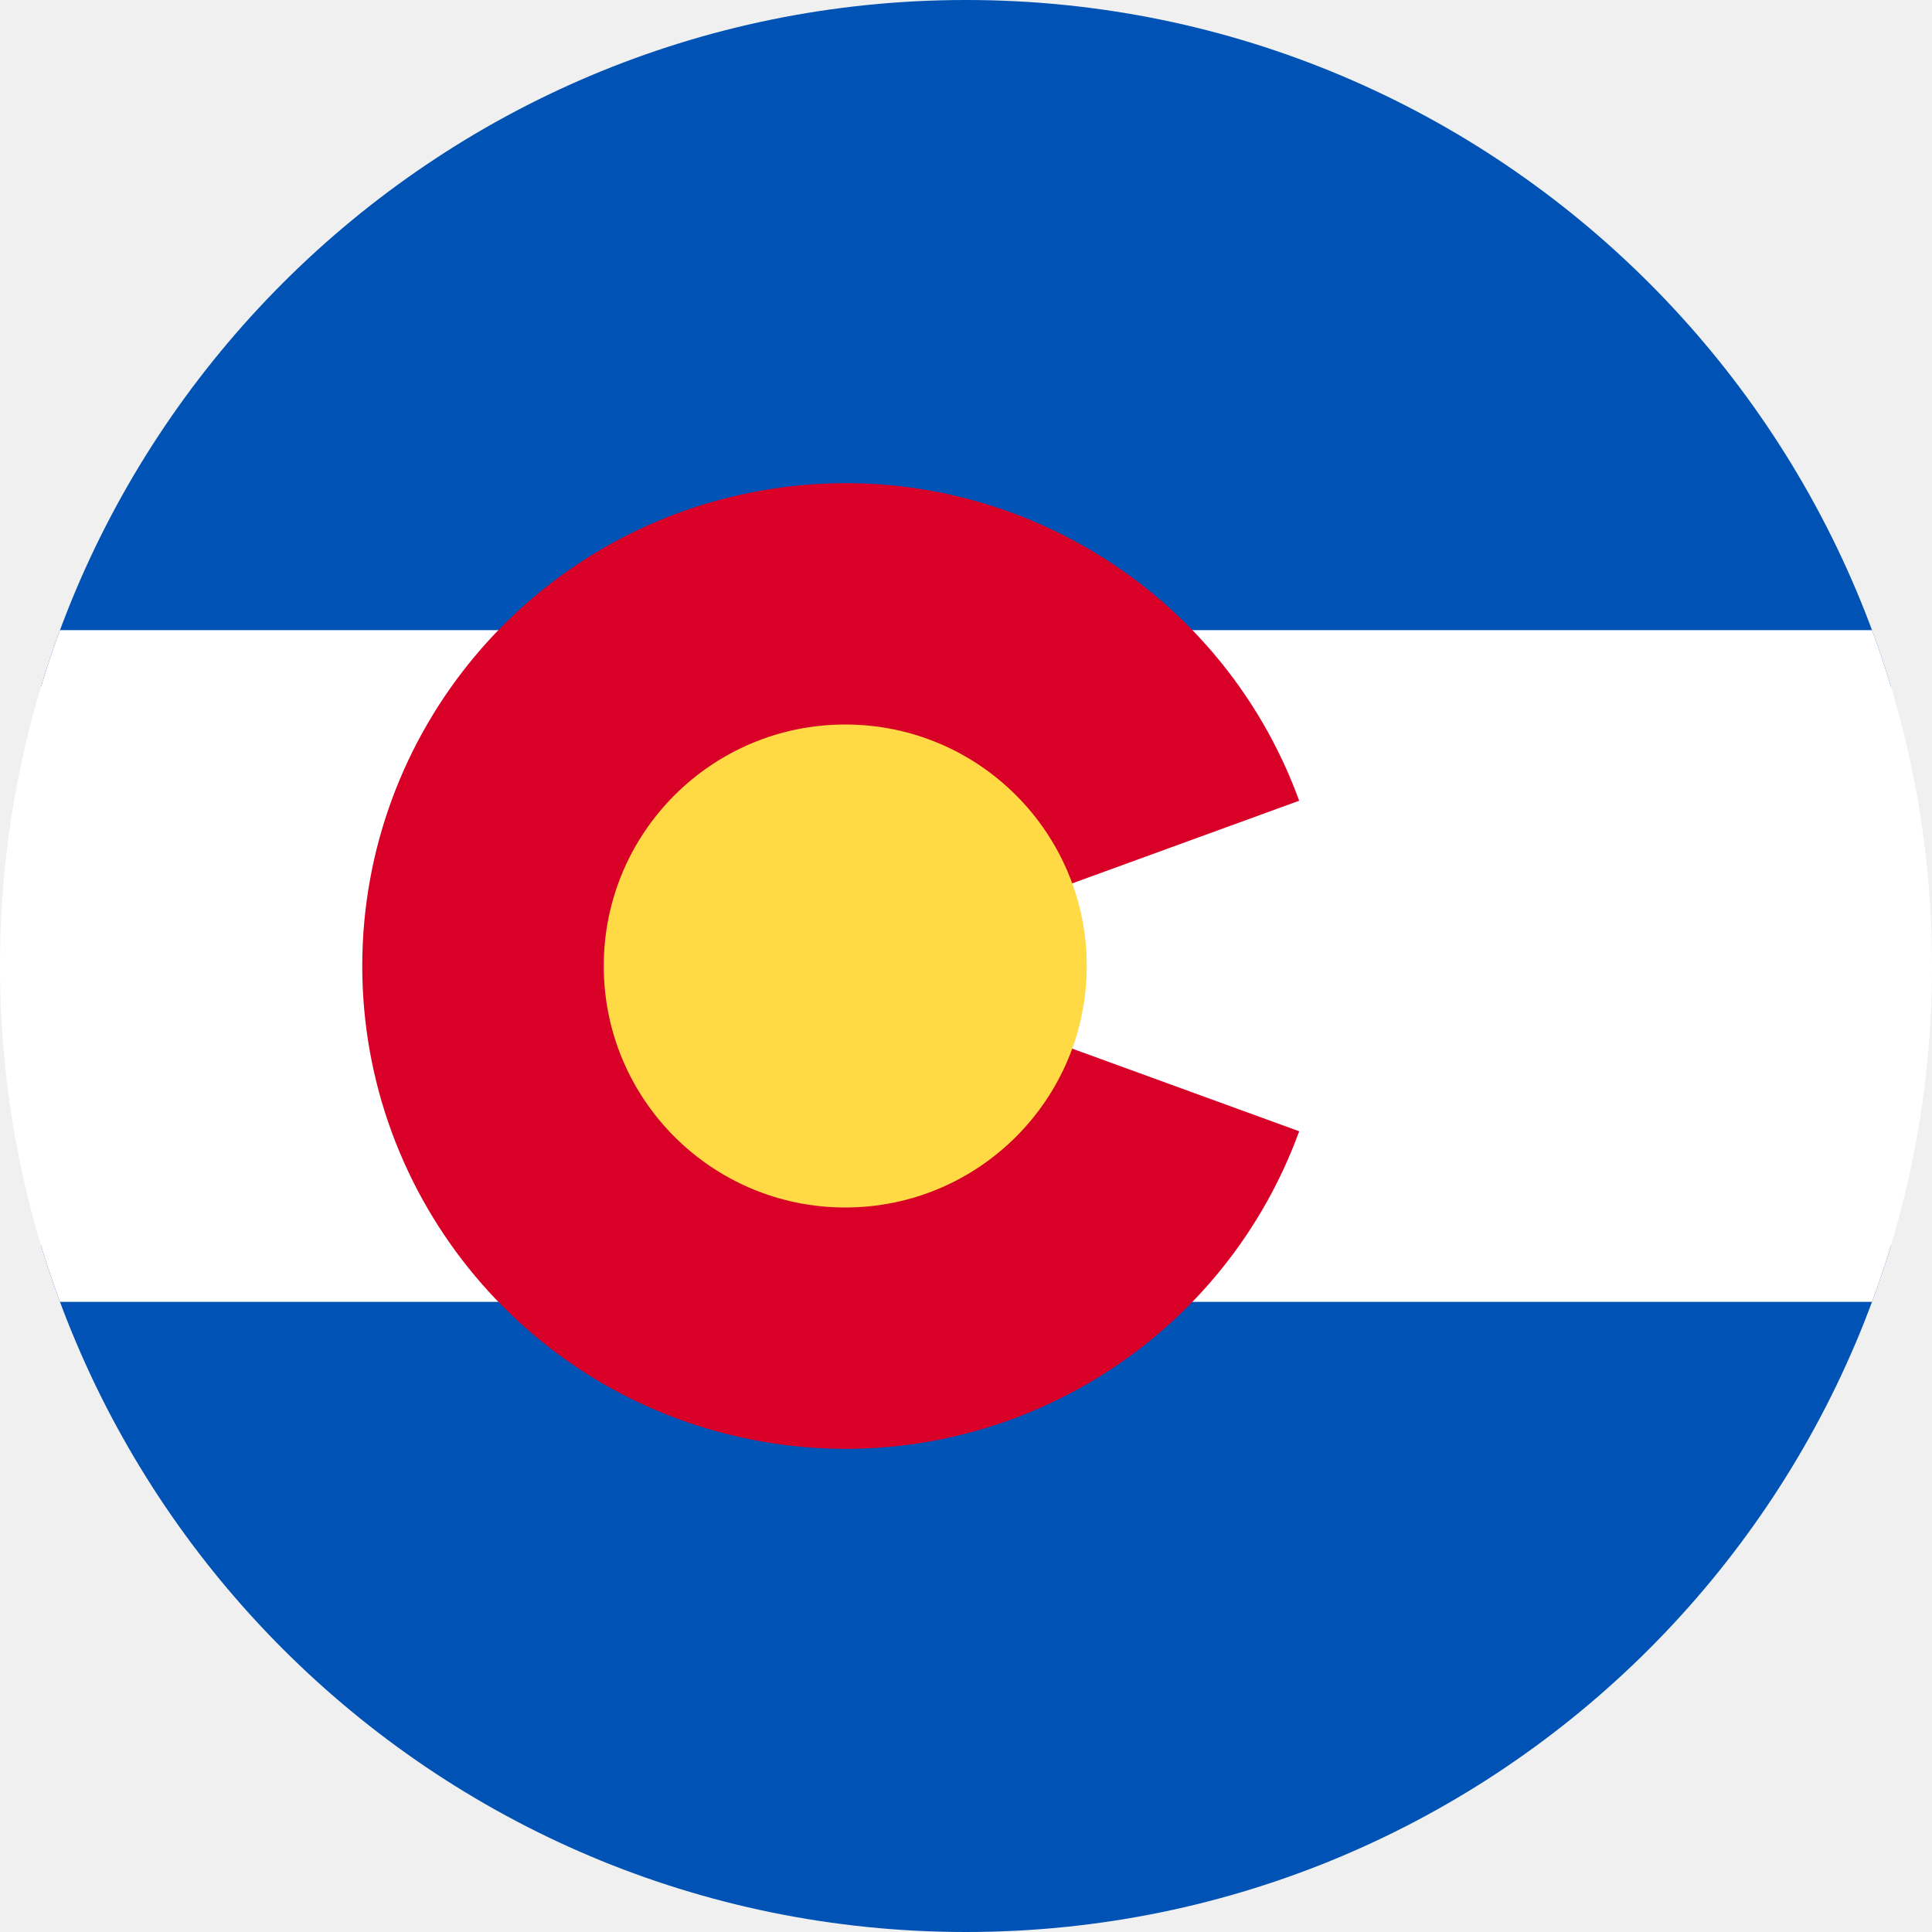
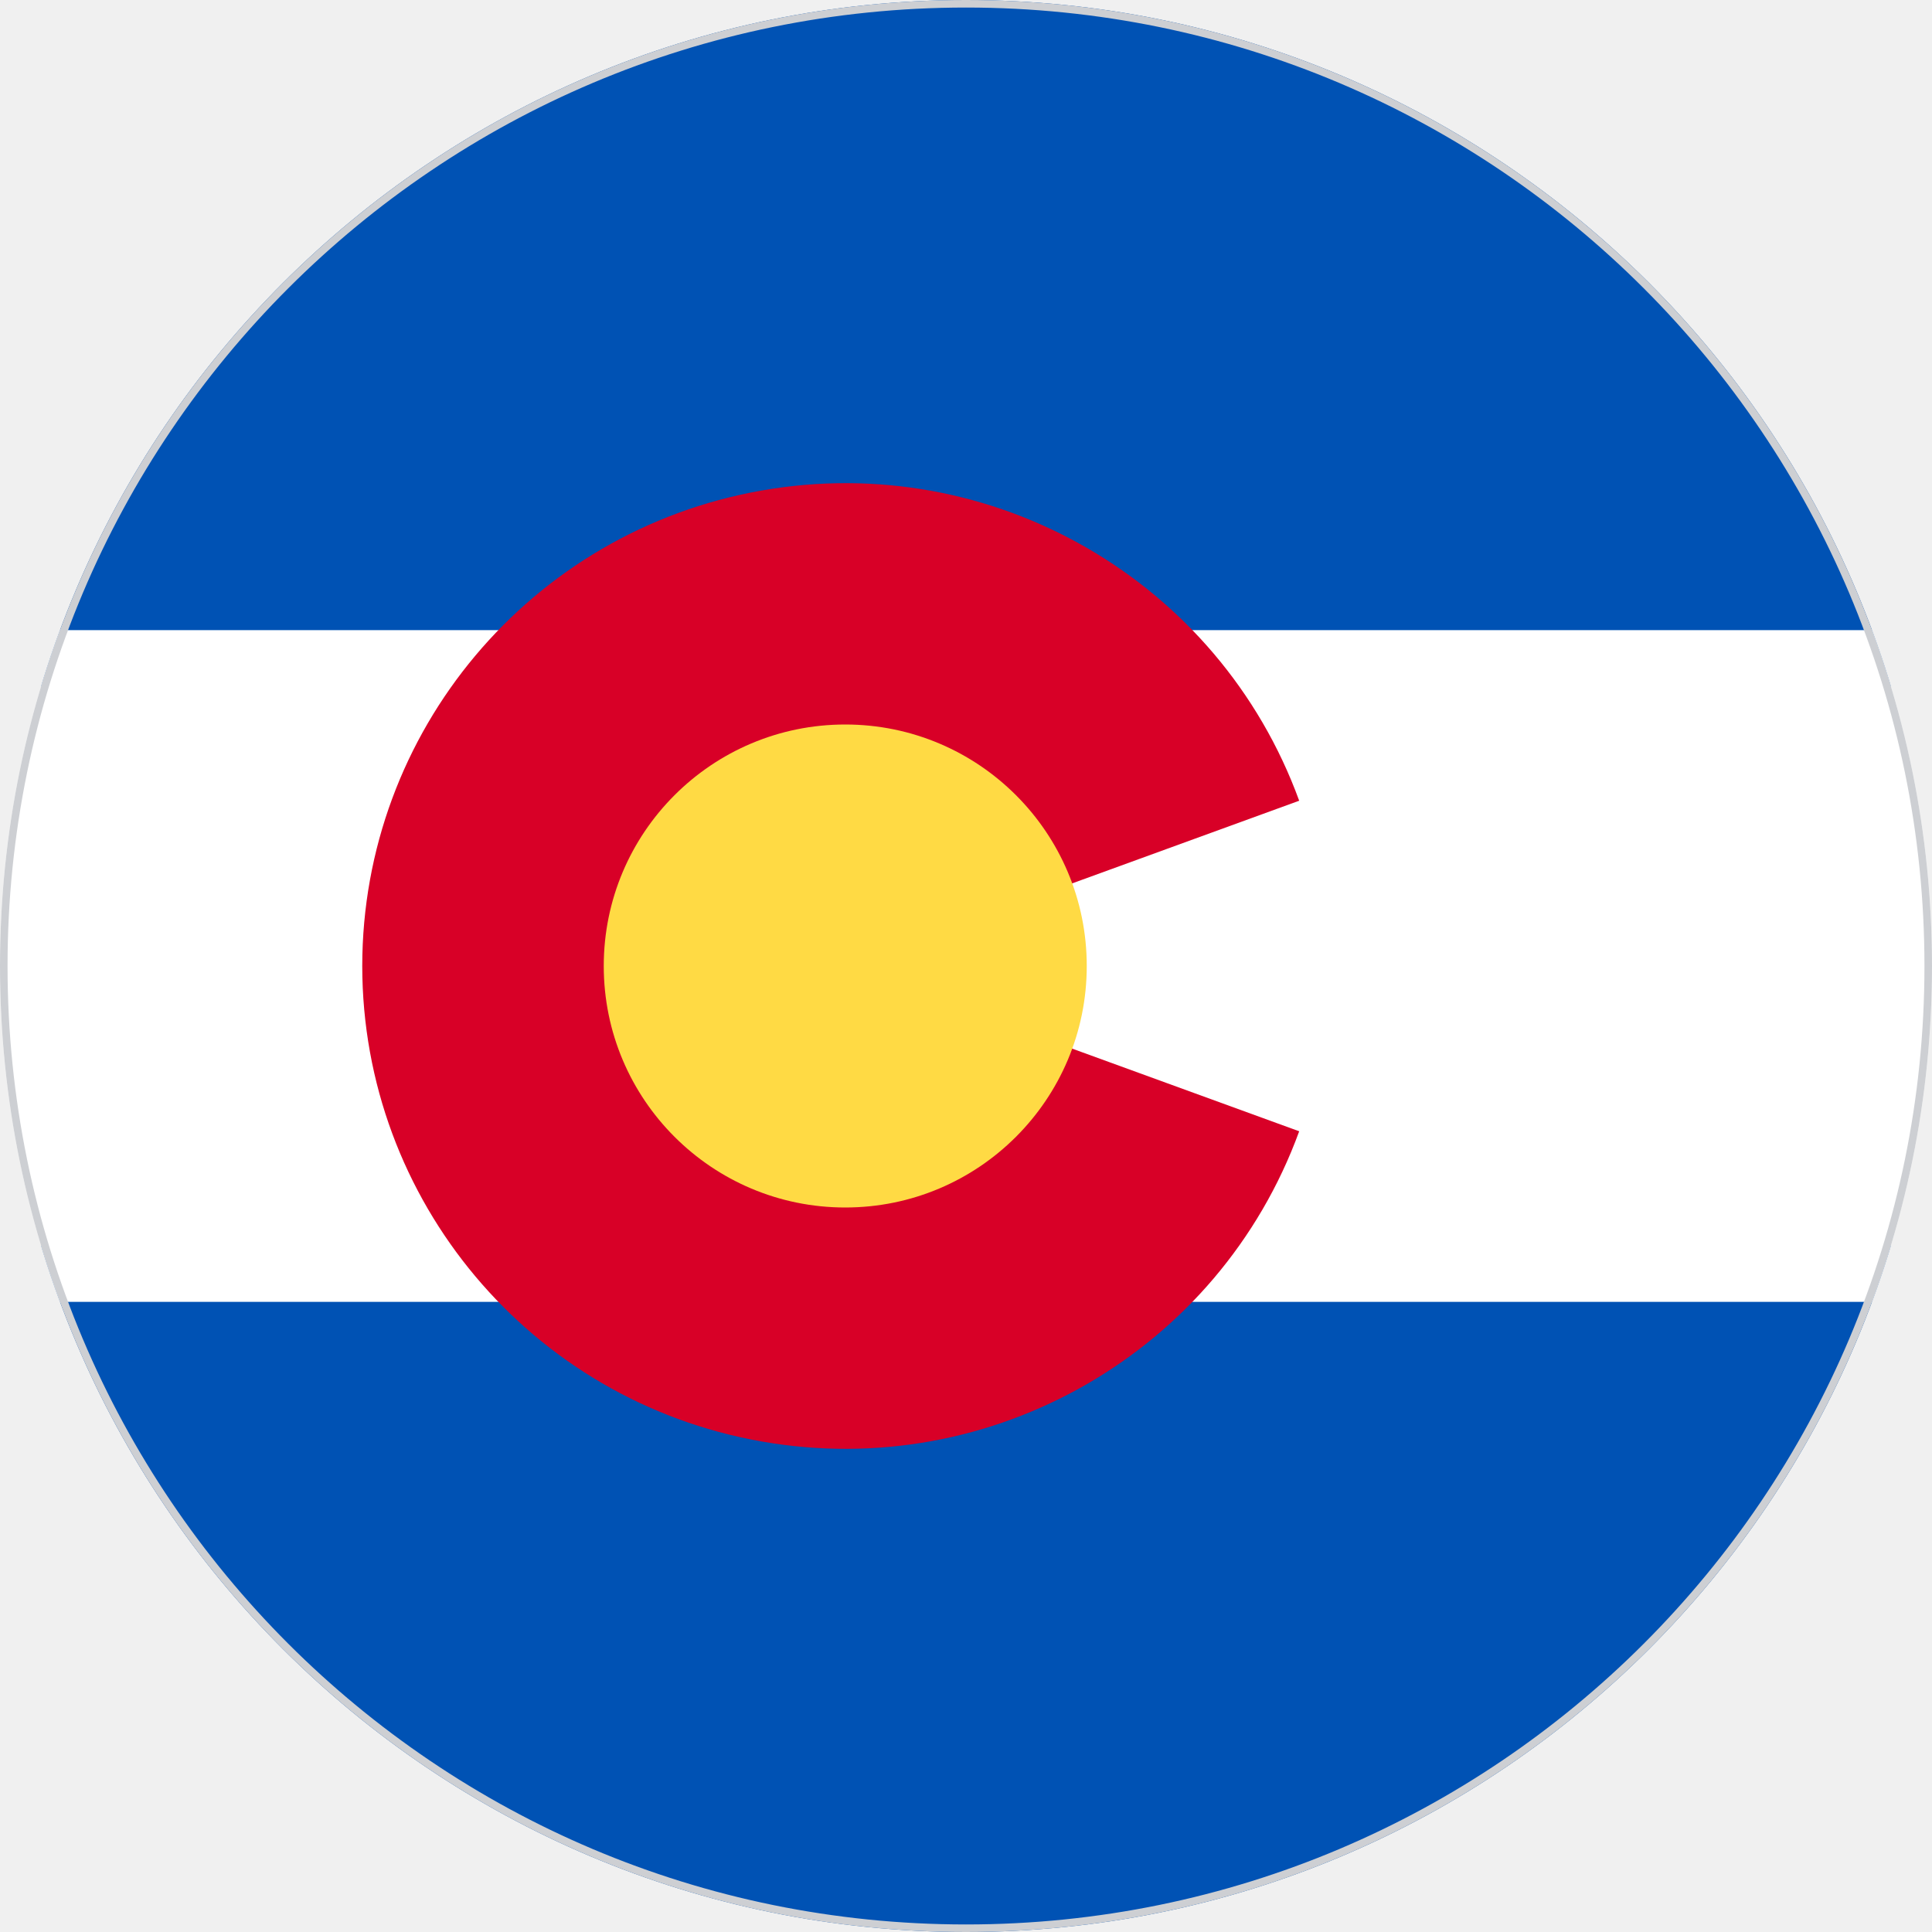
<svg xmlns="http://www.w3.org/2000/svg" width="512" height="512" viewBox="0 0 512 512">
  <defs>
    <clipPath id="c">
      <circle cx="256" cy="256" r="256" />
    </clipPath>
  </defs>
  <g clip-path="url(#c)">
    <path fill="#0052B4" d="M0 0h512v167l-64 89 64 89v167H0V345l64-89-64-89Z" />
    <path fill="#FFFFFF" d="M0 167h512v178H0z" />
    <path fill="#D80027" d="M344.3 299.8A128 128 0 0 1 201.8 382 128 128 0 0 1 96 256a128 128 0 0 1 105.8-126 128 128 0 0 1 142.5 82.2L224 256z" />
    <circle cx="224" cy="256" r="64" fill="#FFDA44" />
+     <circle cx="256" cy="256" r="256" fill="none" stroke="#cdcfd3" stroke-width="4" />
  </g>
</svg>
